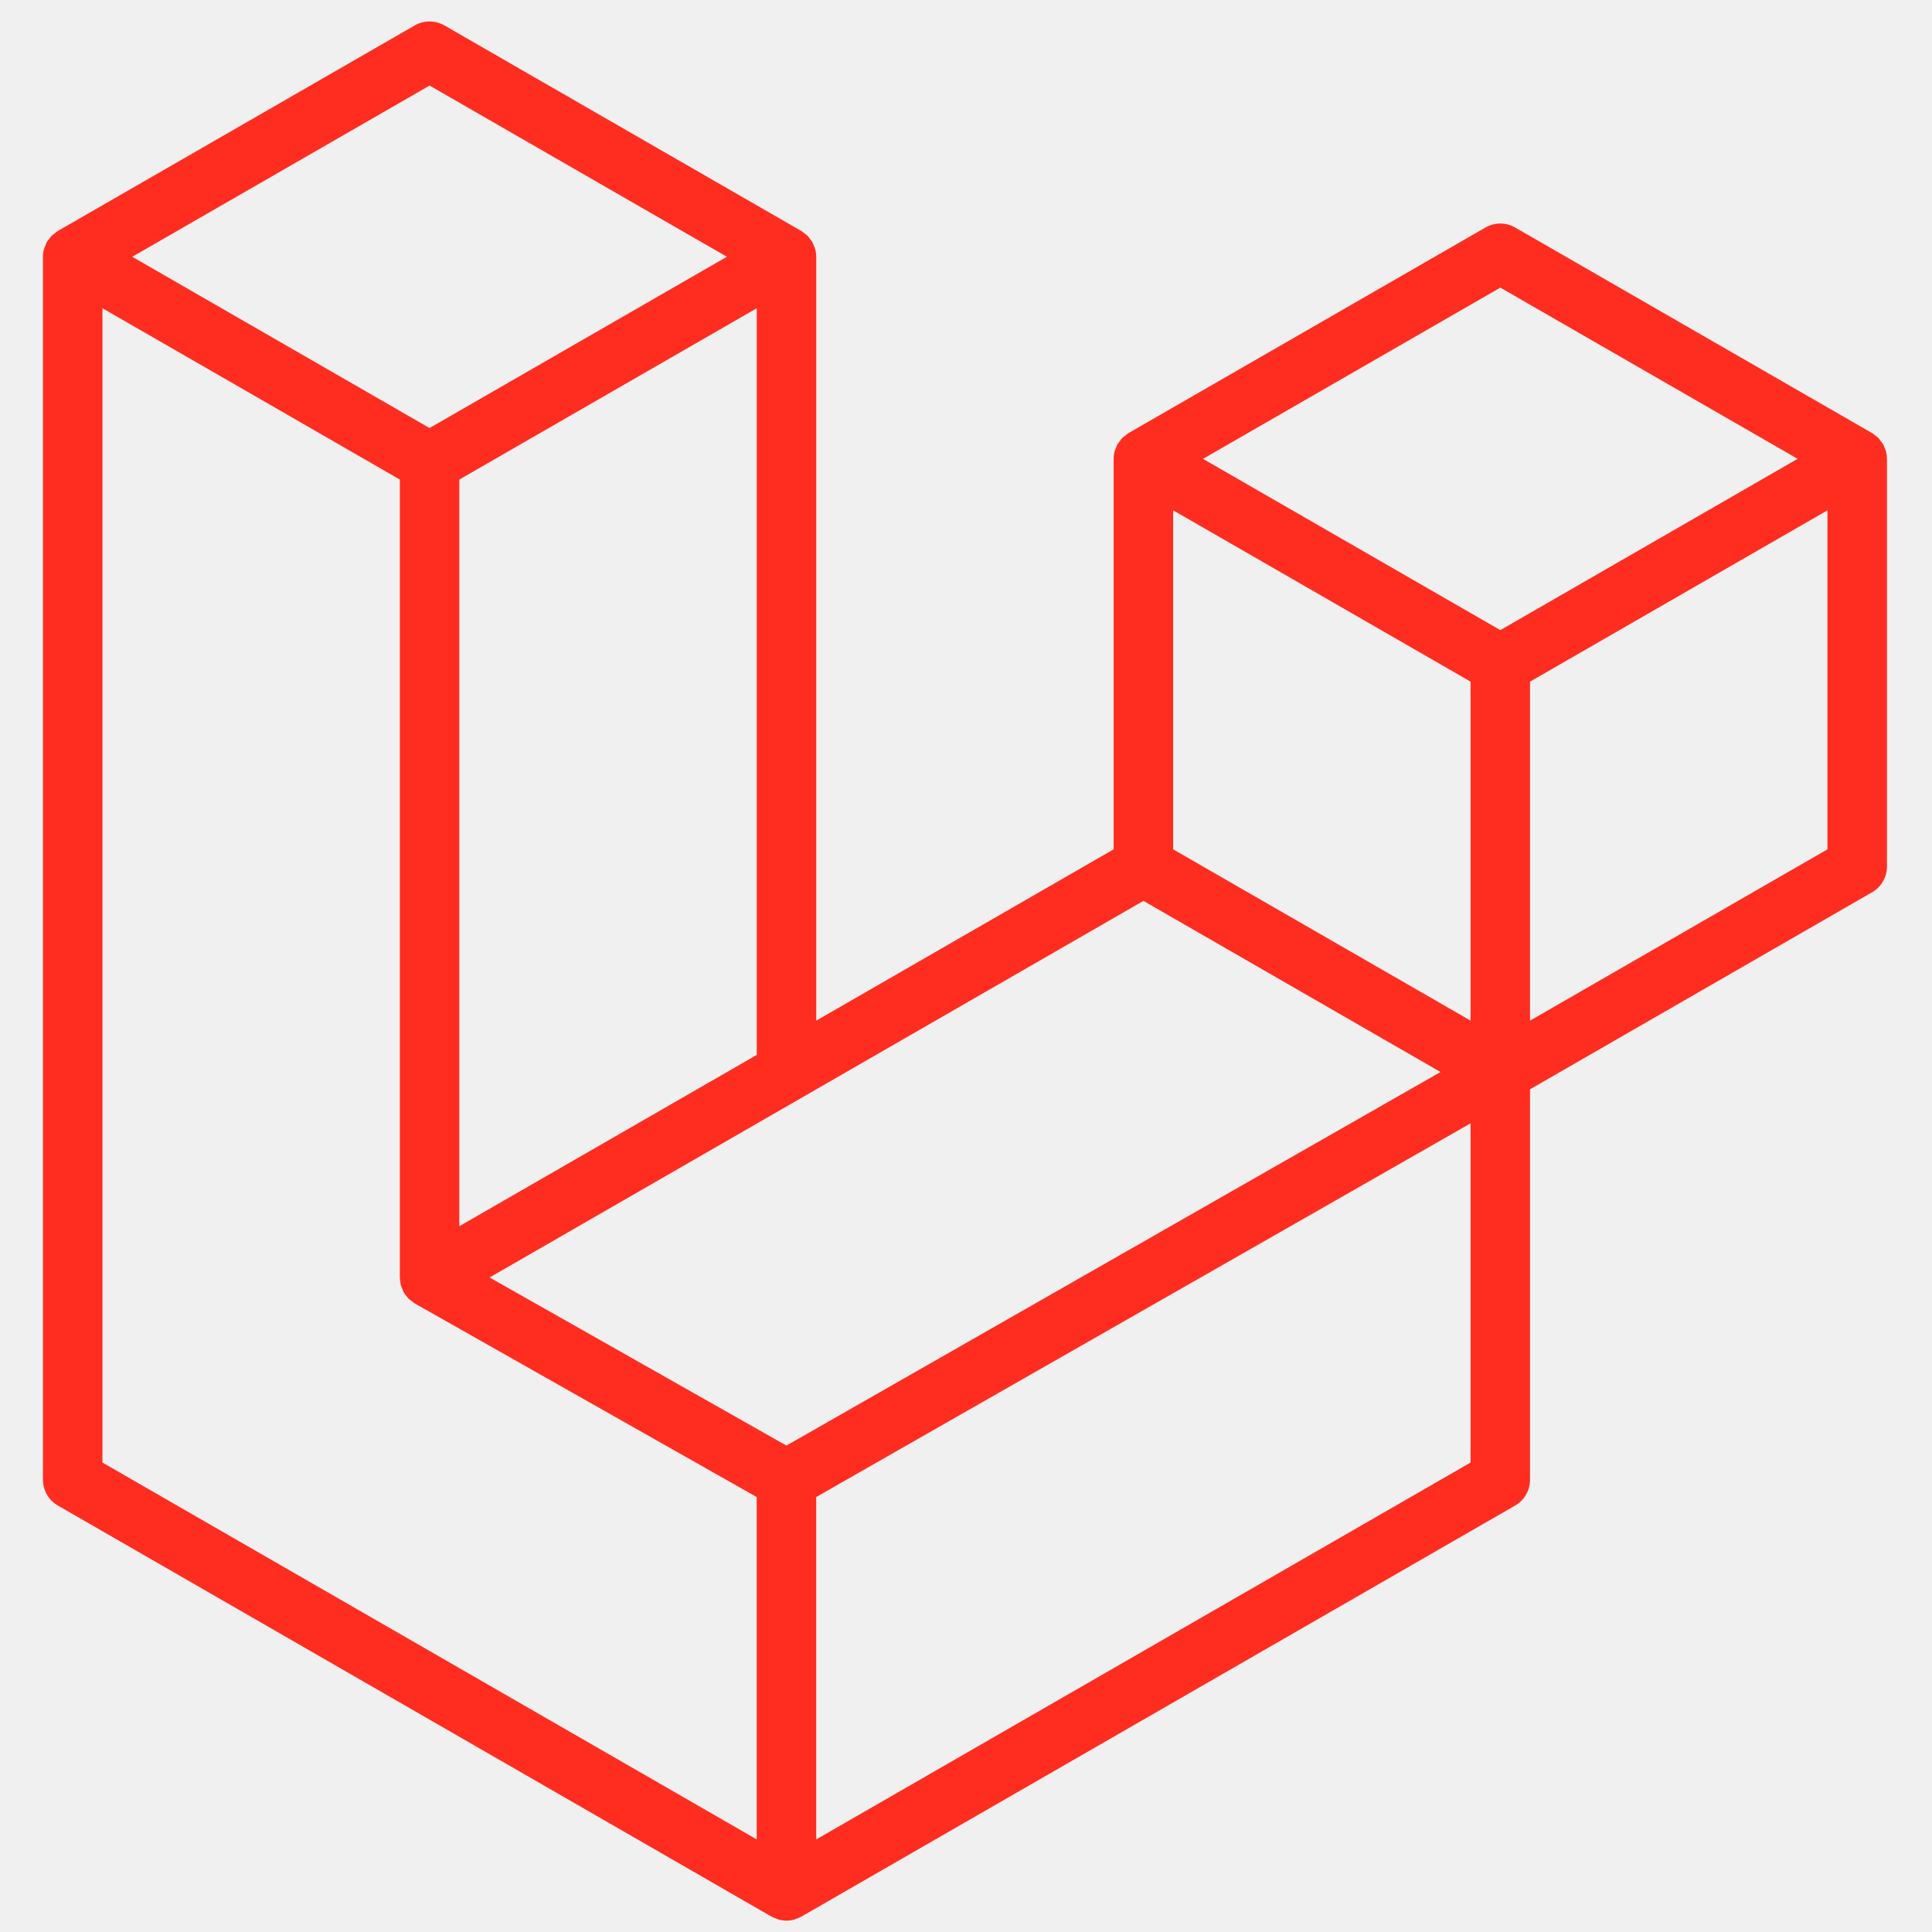
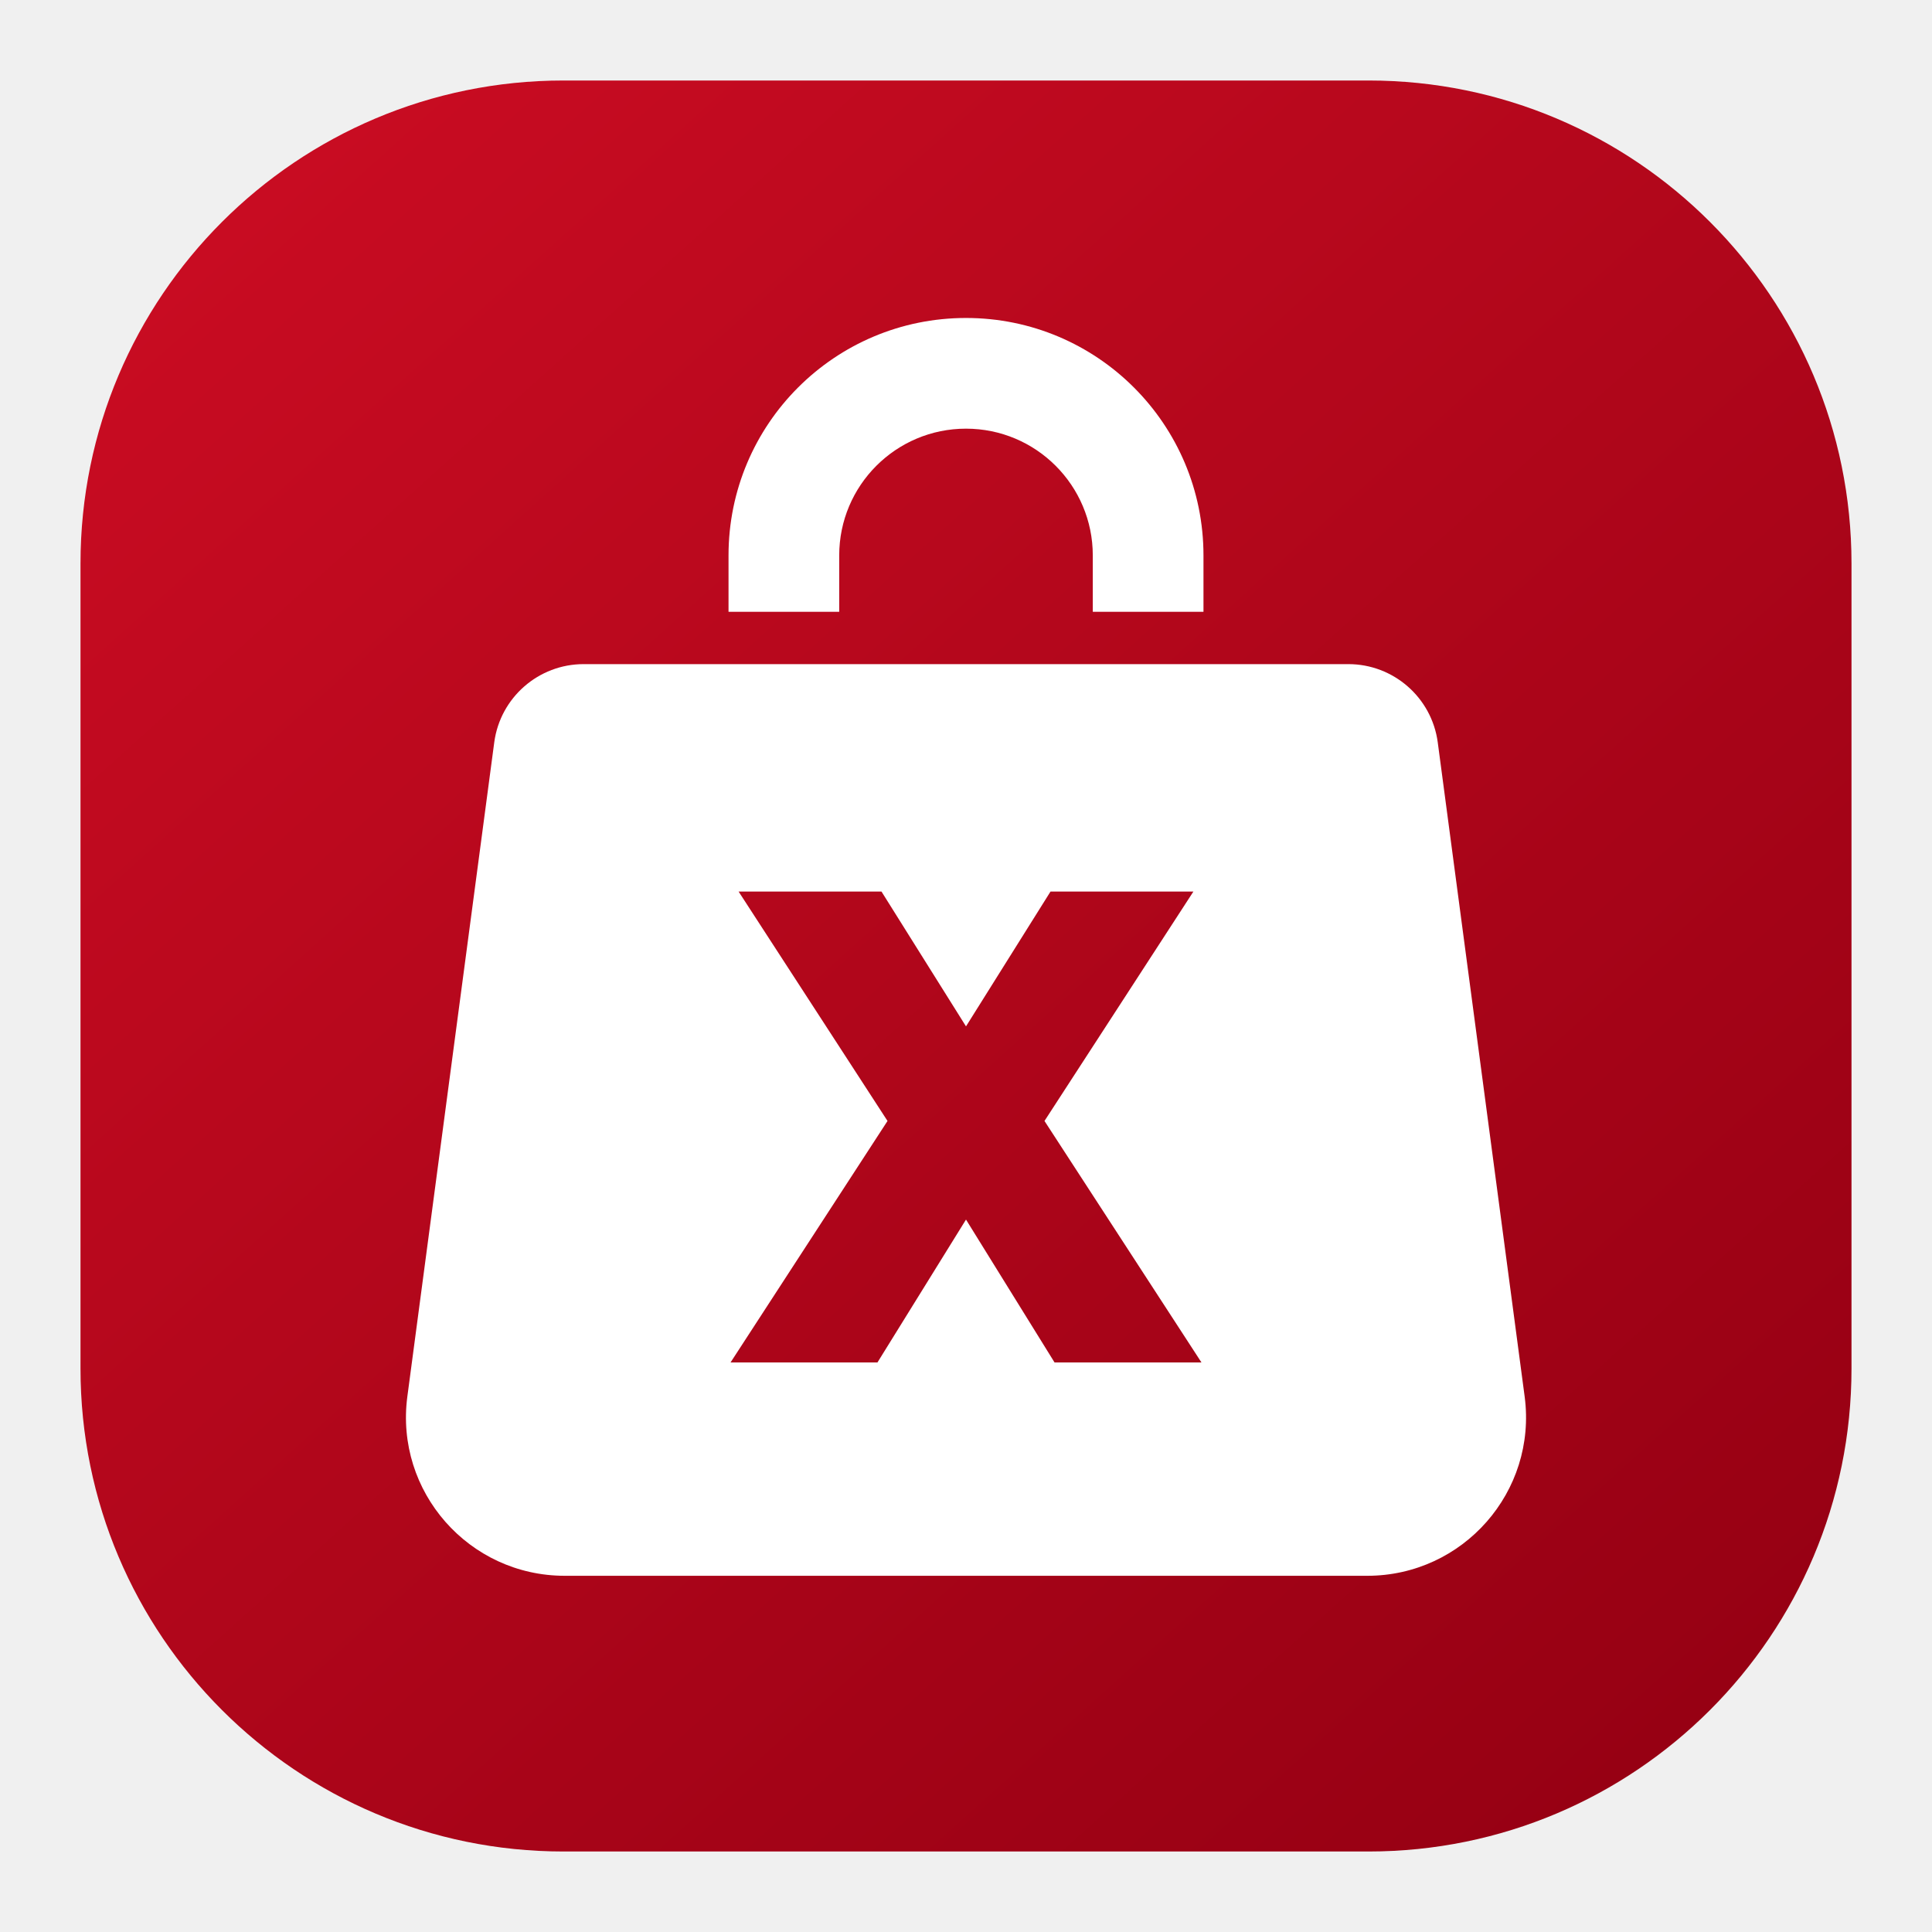
- <svg xmlns="http://www.w3.org/2000/svg" width="166" height="166" viewBox="0 0 166 166" fill="none">
-   <path fill-rule="evenodd" clip-rule="evenodd" d="M162.041 38.759C162.099 38.977 162.129 39.201 162.13 39.426V74.452C162.13 74.902 162.011 75.344 161.786 75.733C161.561 76.122 161.237 76.444 160.847 76.668L131.462 93.594V127.141C131.462 128.054 130.977 128.897 130.186 129.357L68.847 164.683C68.707 164.763 68.554 164.814 68.401 164.868C68.343 164.887 68.289 164.922 68.228 164.938C67.8 165.051 67.349 165.051 66.92 164.938C66.85 164.919 66.786 164.881 66.719 164.855C66.579 164.804 66.432 164.76 66.298 164.683L4.972 129.357C4.583 129.133 4.259 128.81 4.034 128.421C3.808 128.032 3.69 127.591 3.689 127.141L3.689 22.063C3.689 21.834 3.721 21.61 3.779 21.393C3.798 21.32 3.843 21.253 3.868 21.179C3.916 21.045 3.961 20.908 4.031 20.783C4.079 20.7 4.149 20.633 4.206 20.557C4.28 20.454 4.347 20.349 4.433 20.26C4.506 20.186 4.602 20.132 4.685 20.068C4.778 19.992 4.861 19.909 4.966 19.848L35.633 2.185C36.022 1.961 36.462 1.844 36.91 1.844C37.358 1.844 37.798 1.961 38.186 2.185L68.851 19.848H68.857C68.959 19.912 69.045 19.992 69.138 20.065C69.221 20.129 69.313 20.186 69.387 20.257C69.476 20.349 69.54 20.454 69.616 20.557C69.671 20.633 69.744 20.7 69.789 20.783C69.862 20.911 69.904 21.045 69.955 21.179C69.98 21.253 70.025 21.32 70.044 21.396C70.103 21.614 70.133 21.838 70.133 22.063V87.694L95.686 72.974V39.423C95.686 39.2 95.718 38.973 95.775 38.759C95.798 38.683 95.839 38.615 95.865 38.542C95.916 38.408 95.96 38.271 96.031 38.146C96.079 38.063 96.149 37.996 96.203 37.92C96.279 37.818 96.343 37.712 96.433 37.623C96.506 37.549 96.599 37.495 96.681 37.431C96.777 37.355 96.86 37.272 96.962 37.211L127.633 19.548C128.021 19.324 128.461 19.206 128.91 19.206C129.358 19.206 129.798 19.324 130.186 19.548L160.85 37.211C160.959 37.275 161.042 37.355 161.137 37.428C161.217 37.492 161.31 37.549 161.383 37.62C161.473 37.712 161.536 37.818 161.613 37.92C161.67 37.996 161.741 38.063 161.785 38.146C161.859 38.271 161.9 38.408 161.951 38.542C161.98 38.615 162.021 38.683 162.041 38.759ZM157.018 72.974V43.848L146.287 50.028L131.462 58.568V87.694L157.021 72.974H157.018ZM126.354 125.663V96.518L111.771 104.85L70.13 128.626V158.046L126.354 125.663ZM8.801 26.485V125.663L65.018 158.043V128.629L35.649 112L35.64 111.994L35.627 111.988C35.528 111.93 35.445 111.847 35.353 111.777C35.273 111.713 35.18 111.662 35.11 111.592L35.104 111.582C35.021 111.502 34.963 111.403 34.893 111.314C34.829 111.228 34.753 111.154 34.702 111.065L34.699 111.055C34.641 110.96 34.606 110.845 34.565 110.736C34.523 110.64 34.469 110.551 34.443 110.449C34.411 110.328 34.405 110.197 34.392 110.072C34.379 109.976 34.354 109.881 34.354 109.785V109.778V41.205L19.532 32.662L8.801 26.485ZM36.913 7.35L11.364 22.063L36.907 36.777L62.453 22.06L36.907 7.35H36.913ZM50.2 99.174L65.022 90.637V26.485L54.291 32.665L39.466 41.205V105.357L50.2 99.174ZM128.91 24.713L103.363 39.426L128.91 54.14L154.453 39.423L128.91 24.713ZM126.354 58.568L111.529 50.028L100.798 43.848V72.974L115.619 81.511L126.354 87.694V58.568ZM67.571 124.205L105.042 102.803L123.772 92.109L98.245 77.405L68.854 94.334L42.066 109.762L67.571 124.205Z" fill="#FF2D20" />
+ <svg xmlns="http://www.w3.org/2000/svg" viewBox="0 0 48 48" fill="none">
+   <defs>
+     <linearGradient id="xhopyBadgeGradient" x1="6" y1="4" x2="42" y2="44" gradientUnits="userSpaceOnUse">
+       <stop offset="0%" stop-color="#c90c22" />
+       <stop offset="100%" stop-color="#960013" />
+     </linearGradient>
+   </defs>
+   <rect x="2" y="2" width="44" height="44" rx="12" fill="url(#xhopyBadgeGradient)" />
+   <path fill="#ffffff" fill-rule="evenodd" clip-rule="evenodd" d="M18.1 15.2V13.8C18.1 10.54 20.74 7.9 24 7.9C27.26 7.9 29.9 10.54 29.9 13.8V15.2H27.15V13.8C27.15 12.06 25.74 10.65 24 10.65C22.26 10.65 20.85 12.06 20.85 13.8V15.2H18.1ZM14.5 16.5C13.38 16.5 12.43 17.33 12.28 18.44L10.12 34.7C9.81 37.06 11.65 39.15 14.03 39.15H33.97C36.35 39.15 38.19 37.06 37.88 34.7L35.72 18.44C35.57 17.33 34.62 16.5 33.5 16.5H14.5ZM18.35 22.15H21.9L24 25.5L26.1 22.15H29.65L25.95 27.85L29.85 33.85H26.2L24 30.3L21.8 33.85H18.15L22.05 27.85L18.35 22.15Z" />
</svg>
